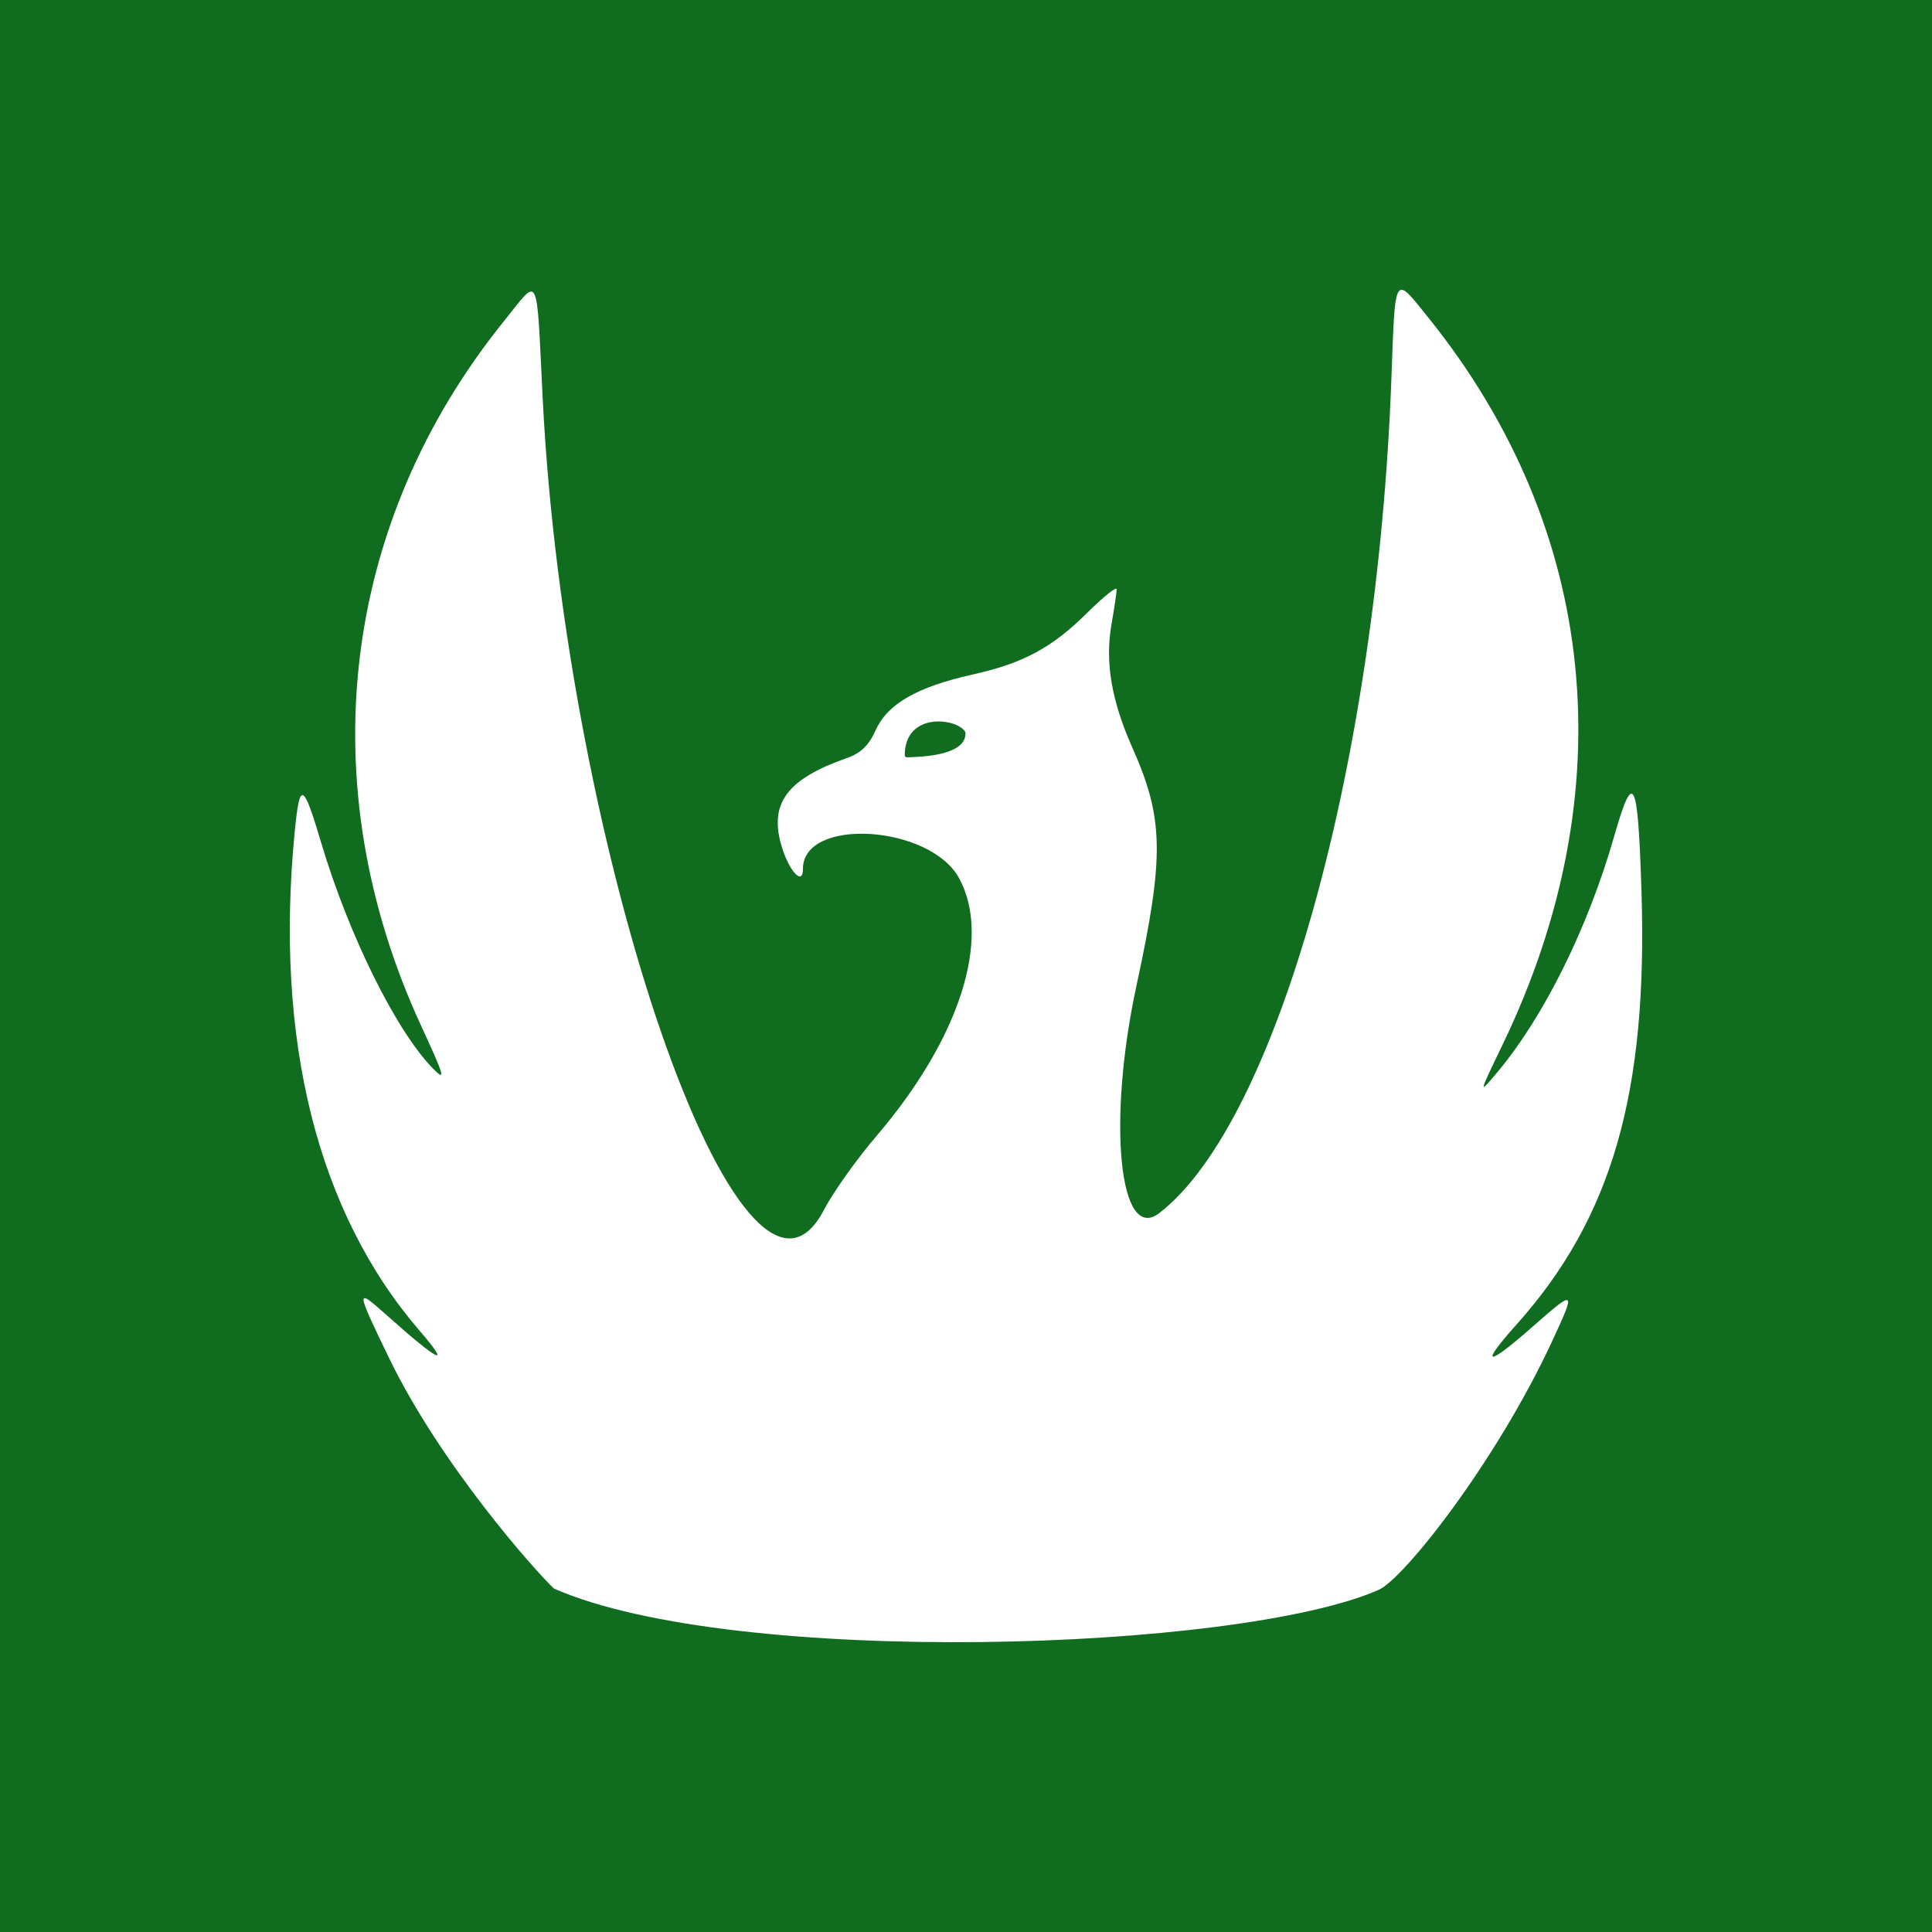
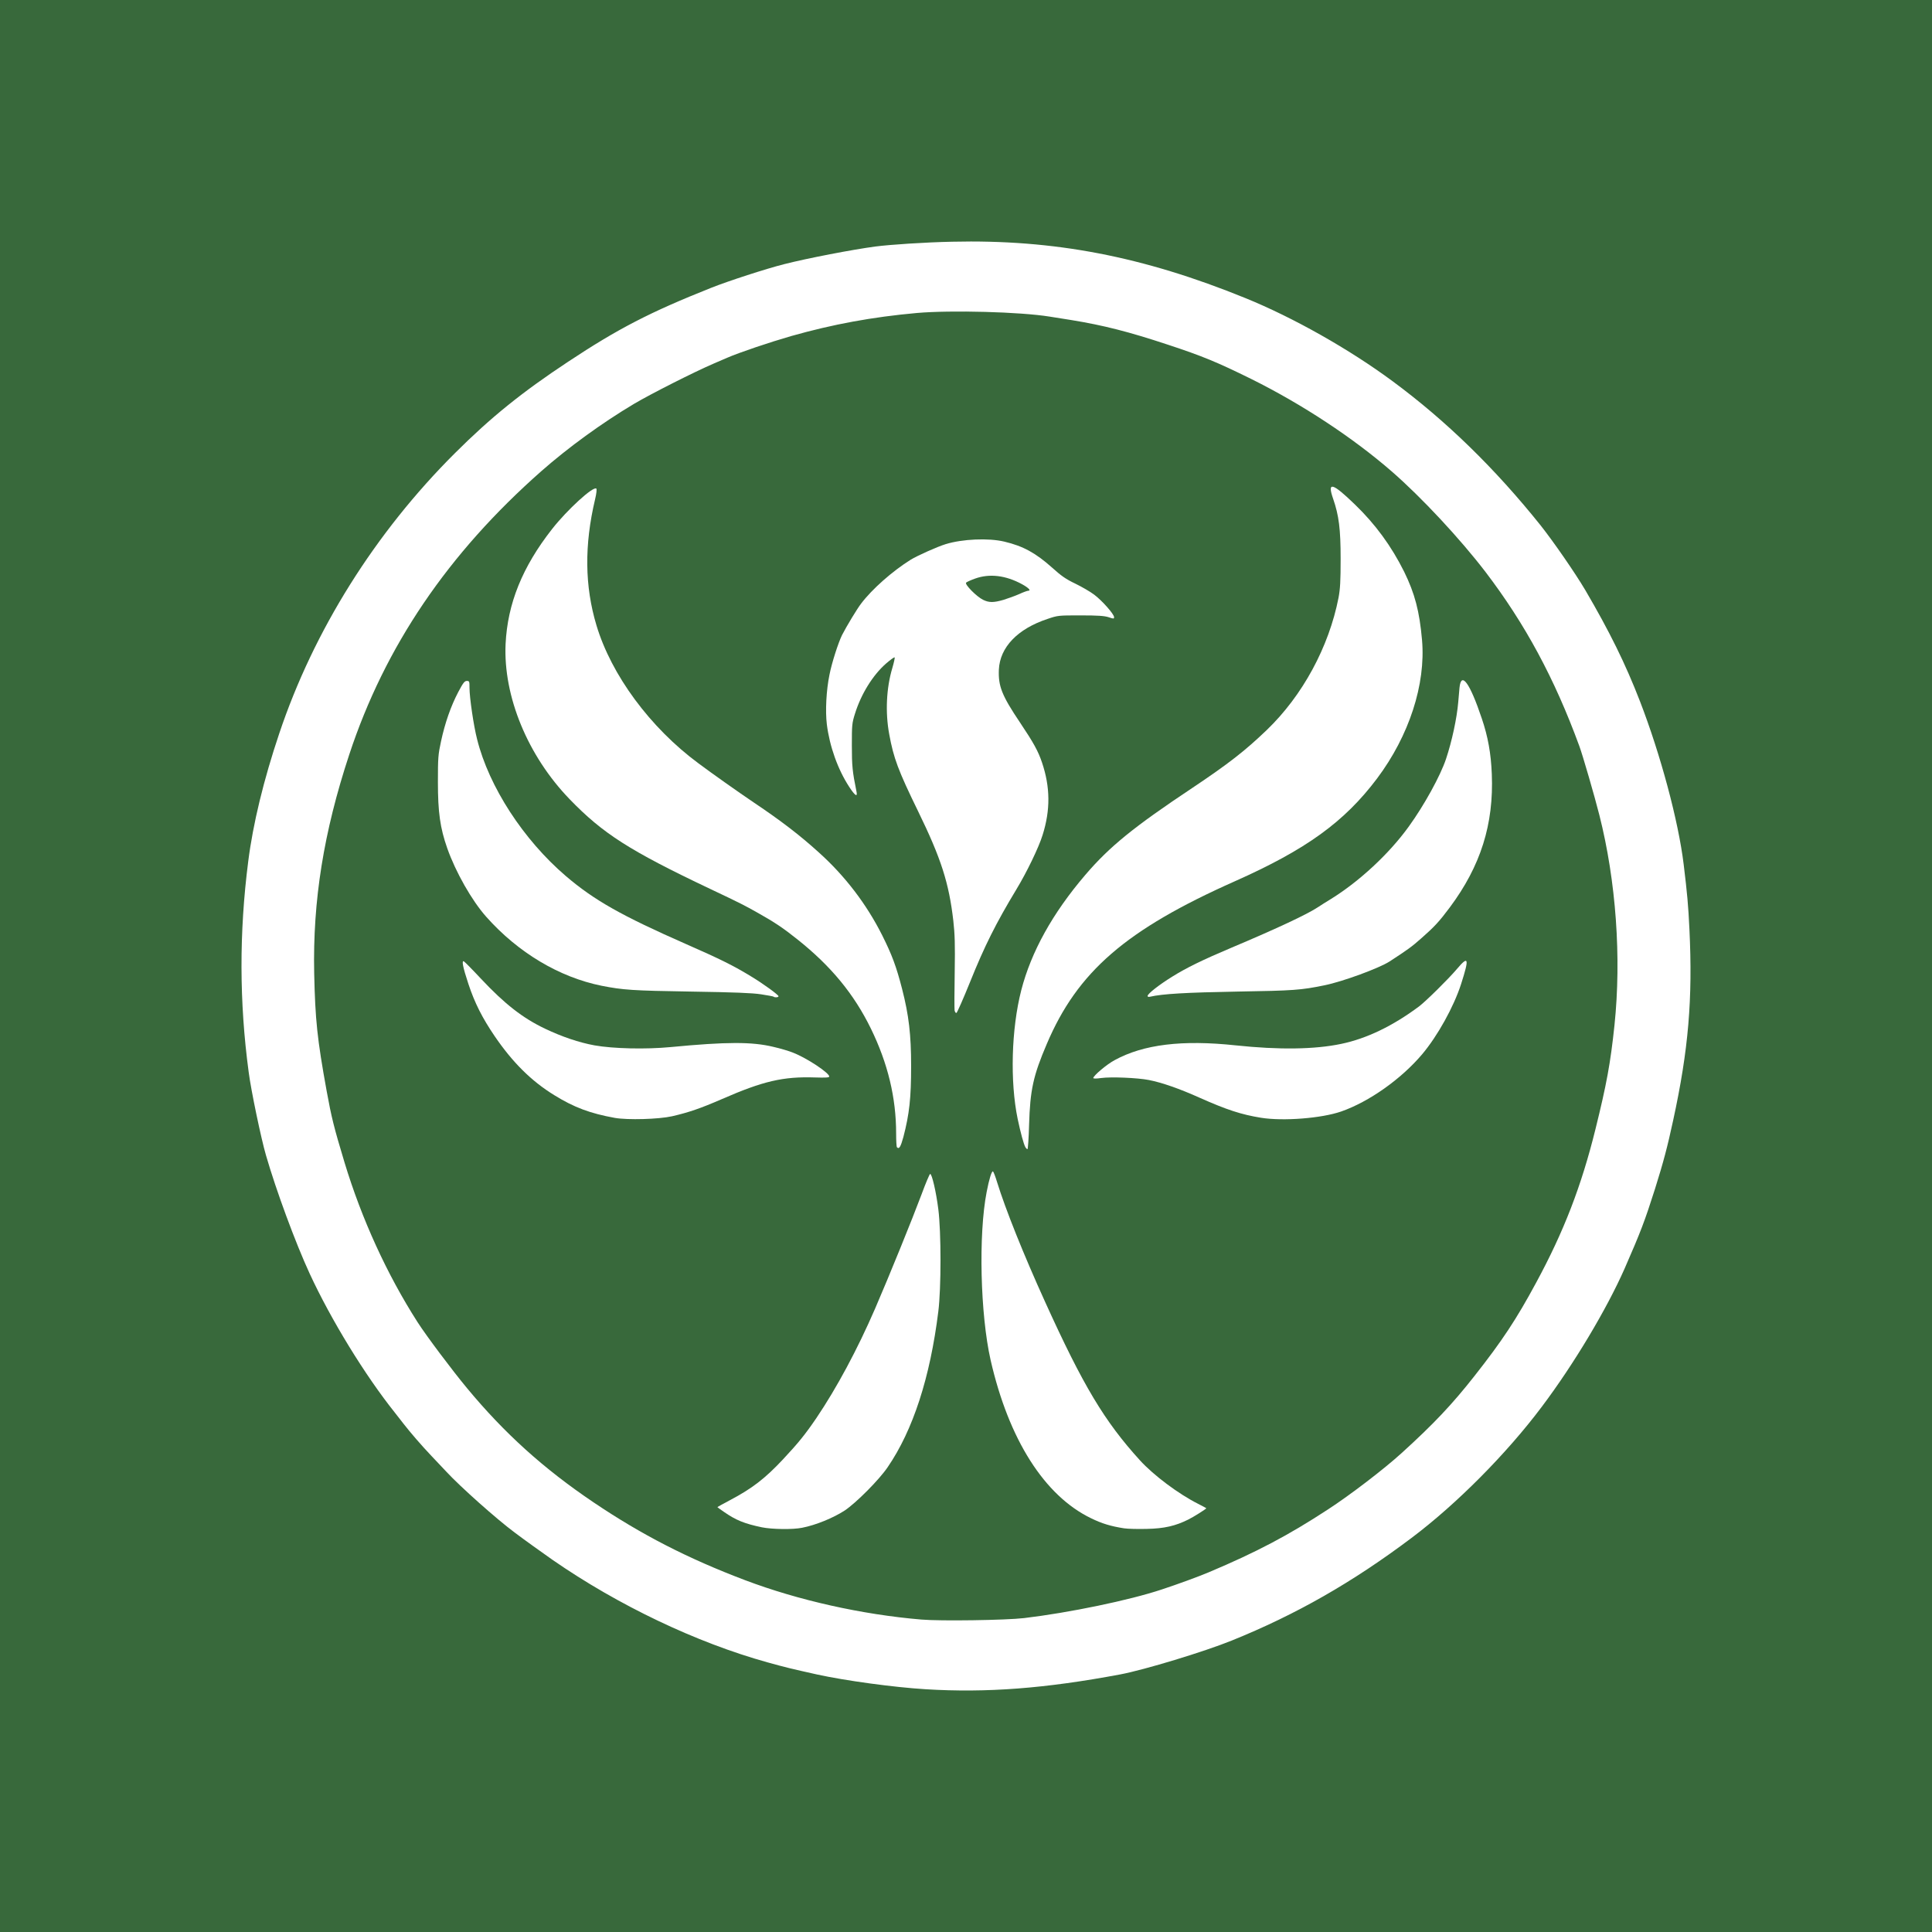
- <svg xmlns="http://www.w3.org/2000/svg" width="500mm" height="500mm" viewBox="0 0 500 500" version="1.1" id="svg1">
-   <defs id="defs1">
-     <view id="view-1" viewBox="607 0 500 600">
-       </view>
-     <view id="view-2" viewBox="1159.3 8.3 1000 375">
-       </view>
-   </defs>
-   <rect style="fill:#106d20;fill-opacity:1;stroke-width:0.265" id="rect1" width="512" height="512" x="1.8651747e-14" y="1.8651747e-14" />
-   <g id="layer1" transform="matrix(0.7000002,0,0,0.7000002,21.65367,-5.468664)" style="fill:#ffffff">
-     <path style="fill:#ffffff" d="m 173.83,595.102 c -6.572,-6.214 -41.759,-45.479 -61.131,-85.636 -12.199,-25.287 -12.216,-25.715 -0.616,-15.369 19.513,17.404 24.081,19.573 12.184,5.786 -37.879,-43.897 -53.828,-107.75 -46.2,-184.961 1.826,-18.483 3.098,-17.899 9.755,4.479 10.203,34.293 27.871,69.91 41.495,83.648 4.639,4.678 4.084,2.728 -4.551,-15.983 -41.134,-89.135 -29.777,-185.639 30.669,-260.588 13.282,-16.47 11.874,-19.284 14.262,28.499 8.41,168.283 74.023,357.705 103.975,300.173 3.384,-6.499 12.143,-18.82 19.465,-27.38 30.693,-35.886 42.584,-72.897 30.577,-95.174 -10.726,-19.898 -57.794,-22.786 -57.794,-3.547 0,6.679 -5.443,0.486 -8.136,-9.258 -4.2,-15.197 2.6,-24.076 24.249,-31.665 5.308,-1.86 8.223,-4.667 10.813,-10.411 4.356,-9.66 15.345,-15.963 35.746,-20.505 18.823,-4.19 29.368,-9.877 42.578,-22.966 5.908,-5.853 10.742,-9.717 10.742,-8.588 0,1.13 -0.862,6.98 -1.915,13.001 -2.438,13.934 -0.03,28.16 7.73,45.612 11.623,26.15 11.864,40.021 1.524,87.878 -10.901,50.455 -6.382,95.583 8.426,84.153 43.577,-33.637 80.57,-166.624 85.804,-308.461 1.462,-39.592 0.832,-38.584 13.911,-22.283 62.615,78.041 72.395,174.78 27.151,268.588 -8.921,18.496 -8.921,18.496 -1.791,9.971 17.194,-20.559 33.422,-53.346 43.054,-86.979 7.188,-25.099 8.795,-21.914 10.134,20.089 2.384,74.739 -10.928,120.876 -46.27,160.372 -13.842,15.468 -11.07,15.758 6.103,0.636 15.774,-13.89 16.017,-13.71 7.199,5.311 -20.829,44.931 -54.957,87.975 -64.152,92.033 -51.778,22.854 -238.389,28.835 -304.99,-0.475 z" id="path1" />
-     <path style="fill:#106d20;fill-opacity:1;stroke-width:1.422" d="m 303.762,287.536 c -0.161,-0.165 -0.202,-0.414 -0.199,-0.661 0.191,-15.96 19.17,-13.59 22.318,-8.573 0.044,0.07 0.075,0.144 0.098,0.221 0.024,0.078 0.036,0.159 0.036,0.242 0.257,7.066 -11.412,8.841 -21.484,9.02 -0.629,0.012 -0.583,-0.056 -0.772,-0.249 z" id="path2-5" />
+ <svg xmlns="http://www.w3.org/2000/svg" width="512" height="512" viewBox="0 0 512 512" version="1.1" id="svg1" xml:space="preserve">
+   <defs id="defs1" />
+   <g id="layer1">
+     <rect style="fill:#38693b;fill-opacity:1" id="rect1" width="512" height="512" x="0" y="0" />
+     <g id="g1" transform="scale(0.025)">
+       <g id="lFghi6LZOB6h44pgnIXVoH" fill="#ffffff" data-darkreader-inline-fill="" transform="matrix(1.222283,0,0,1.210592,-2258.985,-2188.02)">
+         <g id="g2">
+           <path id="pIFoP8rKY" d="m 9875,16599 c -276,-17 -695,-75 -940,-129 -227,-51 -280,-64 -429,-106 -618,-173 -1297,-500 -1866,-898 -96,-68 -244,-175 -328,-239 -155,-116 -472,-401 -592,-532 -36,-38 -95,-101 -131,-140 -84,-89 -182,-204 -239,-278 -25,-32 -58,-76 -75,-97 -262,-331 -556,-816 -741,-1220 -124,-271 -291,-729 -379,-1036 -42,-145 -130,-570 -150,-728 -82,-614 -83,-1223 -4,-1846 41,-328 134,-715 269,-1120 299,-901 831,-1758 1525,-2456 311,-313 580,-532 980,-799 432,-289 712,-435 1240,-647 149,-60 479,-168 632,-207 201,-52 598,-129 793,-155 130,-17 432,-37 664,-42 886,-21 1656,128 2546,494 414,170 900,447 1275,727 464,346 890,765 1286,1265 111,142 297,413 386,565 209,360 348,644 474,973 178,465 333,1046 379,1428 31,258 40,357 50,569 29,610 -8,1054 -141,1672 -50,234 -84,364 -158,602 -89,282 -123,373 -263,696 -156,357 -440,837 -718,1210 -306,412 -740,853 -1130,1149 -512,389 -1001,671 -1560,899 -240,98 -756,256 -965,296 -649,123 -1159,163 -1690,130 z m 855,-623 c 391,-47 913,-156 1195,-251 130,-43 325,-115 406,-150 414,-176 693,-325 1035,-551 192,-126 487,-354 639,-494 276,-253 437,-425 630,-673 242,-310 365,-499 535,-817 241,-449 393,-847 515,-1345 97,-395 130,-577 165,-911 61,-591 14,-1261 -131,-1839 -41,-164 -145,-526 -174,-605 -216,-595 -470,-1069 -814,-1525 -220,-290 -554,-652 -811,-878 -338,-297 -781,-591 -1220,-811 -295,-147 -424,-201 -725,-301 -338,-113 -556,-169 -835,-215 -69,-11 -153,-25 -187,-30 -256,-42 -856,-58 -1153,-32 -387,35 -729,99 -1090,202 -189,55 -450,144 -555,190 -22,10 -74,32 -115,50 -175,76 -546,266 -692,353 -281,169 -572,383 -805,590 -811,722 -1357,1536 -1666,2482 -222,679 -317,1279 -304,1915 9,408 26,574 108,1030 42,232 63,318 155,626 149,496 368,980 633,1398 76,120 300,421 429,578 325,396 664,705 1097,1000 417,284 818,492 1315,682 461,176 1012,301 1530,345 162,14 731,6 890,-13 z" />
+           <path id="pbDt4a3Vv" d="m 8455,15181 c -151,-32 -224,-62 -327,-134 -32,-22 -58,-41 -58,-43 0,-1 48,-28 108,-60 192,-102 305,-190 460,-357 135,-146 192,-217 290,-362 176,-263 356,-601 510,-960 123,-287 322,-782 402,-998 36,-99 70,-180 75,-180 15,-3 52,156 71,310 25,198 25,692 0,893 -71,580 -220,1041 -439,1364 -75,112 -275,314 -373,380 -99,65 -251,128 -369,151 -81,17 -262,14 -350,-4 z" />
+           <path id="p15iHEydya" d="m 11597,15190 c -115,-18 -193,-42 -286,-88 -405,-197 -715,-691 -872,-1387 -89,-398 -106,-1097 -34,-1470 21,-111 44,-187 55,-180 5,3 21,45 35,92 73,239 231,637 416,1048 331,737 516,1048 823,1389 119,132 335,295 504,381 39,20 72,38 72,39 0,6 -108,75 -156,99 -111,56 -209,79 -359,82 -77,2 -166,0 -198,-5 z" />
+           <path id="pbZrcAiOg" d="m 10741,11853 c -16,-31 -41,-124 -67,-248 -67,-327 -55,-787 31,-1126 86,-337 272,-676 556,-1011 210,-248 420,-420 929,-762 311,-210 455,-323 643,-505 312,-302 541,-730 624,-1161 14,-76 18,-144 18,-340 0,-260 -15,-379 -65,-525 -53,-154 -8,-142 188,49 179,174 318,367 428,590 92,190 133,345 155,599 33,387 -112,837 -390,1211 -284,381 -615,622 -1231,899 -947,425 -1367,792 -1634,1427 -117,277 -144,400 -153,708 -3,116 -10,212 -14,212 -5,0 -12,-8 -18,-17 z" />
+           <path id="pBLQnWHbL" d="m 9627,11853 c -4,-3 -7,-58 -7,-120 0,-314 -72,-615 -219,-919 -147,-303 -345,-546 -636,-780 -124,-100 -196,-149 -344,-233 -118,-67 -148,-83 -416,-211 -697,-334 -928,-483 -1217,-785 -363,-379 -576,-901 -555,-1359 17,-353 145,-674 403,-1006 132,-170 359,-379 384,-354 5,5 1,44 -11,94 -94,401 -90,760 12,1103 129,435 466,896 884,1208 122,92 345,251 480,343 236,160 399,286 565,438 227,206 413,452 549,725 85,172 122,271 173,471 58,228 78,400 78,672 0,284 -15,421 -67,623 -24,88 -37,110 -56,90 z" />
+           <path id="pta8ImGJg" d="m 7180,11596 c -213,-39 -352,-91 -525,-199 -198,-123 -361,-286 -517,-517 -107,-159 -173,-290 -228,-458 -48,-147 -60,-209 -38,-196 8,5 74,72 145,149 210,226 365,347 558,440 148,71 294,121 429,146 161,29 443,36 661,15 487,-47 705,-47 890,-2 61,14 138,37 171,51 118,46 314,177 314,209 0,9 -32,11 -124,8 -275,-9 -448,31 -806,189 -187,82 -288,117 -434,151 -116,26 -383,34 -496,14 z" />
+           <path id="pCYCzP3TS" d="m 12785,11595 c -171,-28 -296,-69 -532,-175 -176,-80 -330,-134 -443,-156 -97,-19 -326,-29 -412,-17 -41,6 -68,6 -68,0 0,-20 117,-120 184,-156 251,-139 588,-180 1051,-130 375,40 685,36 915,-13 220,-46 448,-157 675,-328 58,-44 255,-240 327,-326 103,-123 110,-98 38,129 -64,201 -205,457 -339,617 -182,217 -460,415 -701,500 -171,60 -503,86 -695,55 z" />
+           <path id="pDHkd8kbB" d="m 10127,10655 c -2,-15 -2,-164 1,-333 4,-247 1,-335 -12,-452 -38,-332 -106,-546 -306,-960 -173,-358 -212,-464 -250,-674 -35,-191 -25,-404 27,-579 14,-48 23,-90 20,-93 -4,-4 -37,21 -75,54 -115,102 -216,267 -269,439 -26,83 -27,100 -27,278 0,180 5,229 40,403 11,53 -12,38 -62,-39 -100,-154 -171,-356 -195,-549 -14,-117 -5,-298 23,-435 20,-104 77,-282 109,-347 39,-77 130,-229 165,-275 95,-127 271,-284 431,-385 57,-35 231,-114 303,-136 145,-45 371,-55 508,-22 164,39 273,100 416,229 79,72 119,100 200,139 55,27 129,70 163,96 69,52 173,171 173,197 0,16 -3,16 -47,1 -37,-12 -92,-16 -243,-16 -192,0 -197,0 -287,31 -260,87 -413,248 -422,444 -6,145 26,227 184,464 118,178 157,250 190,349 72,215 74,416 5,636 -33,108 -138,327 -227,475 -177,296 -276,495 -403,814 -58,145 -111,266 -117,268 -6,2 -13,-8 -16,-22 z m 424,-3595 c 38,-12 99,-34 135,-50 36,-17 72,-30 80,-30 27,0 2,-26 -54,-57 -142,-78 -282,-95 -408,-49 -36,13 -71,29 -77,35 -15,15 92,124 148,151 51,25 90,25 176,0 z" />
+           <path id="pUzxpQhGl" d="m 8558,10535 c -2,-3 -52,-12 -109,-21 -78,-12 -231,-18 -609,-24 -506,-8 -589,-14 -775,-51 -367,-75 -724,-290 -1000,-604 -125,-142 -265,-391 -338,-600 -62,-178 -81,-316 -81,-580 0,-212 2,-240 27,-356 34,-160 85,-308 149,-431 43,-82 55,-98 75,-98 22,0 23,4 23,61 0,84 36,333 66,450 103,416 402,880 769,1197 246,212 482,347 1045,597 296,131 413,190 565,284 105,64 235,160 235,172 0,10 -33,13 -42,4 z" />
+           <path id="pEXeYR2S8" d="m 11801,10528 c 0,-19 102,-99 214,-169 124,-78 262,-146 515,-254 397,-169 658,-293 750,-355 14,-10 63,-41 110,-70 248,-155 506,-397 676,-635 134,-187 274,-444 323,-592 51,-154 94,-355 106,-498 3,-38 8,-96 11,-127 15,-145 90,-40 193,270 54,160 80,308 87,487 18,439 -96,805 -365,1169 -91,123 -132,168 -247,270 -80,72 -120,101 -274,202 -90,59 -408,177 -565,209 -203,42 -266,47 -755,55 -444,8 -652,20 -757,45 -15,3 -23,1 -22,-7 z" />
+         </g>
+       </g>
+     </g>
  </g>
</svg>
